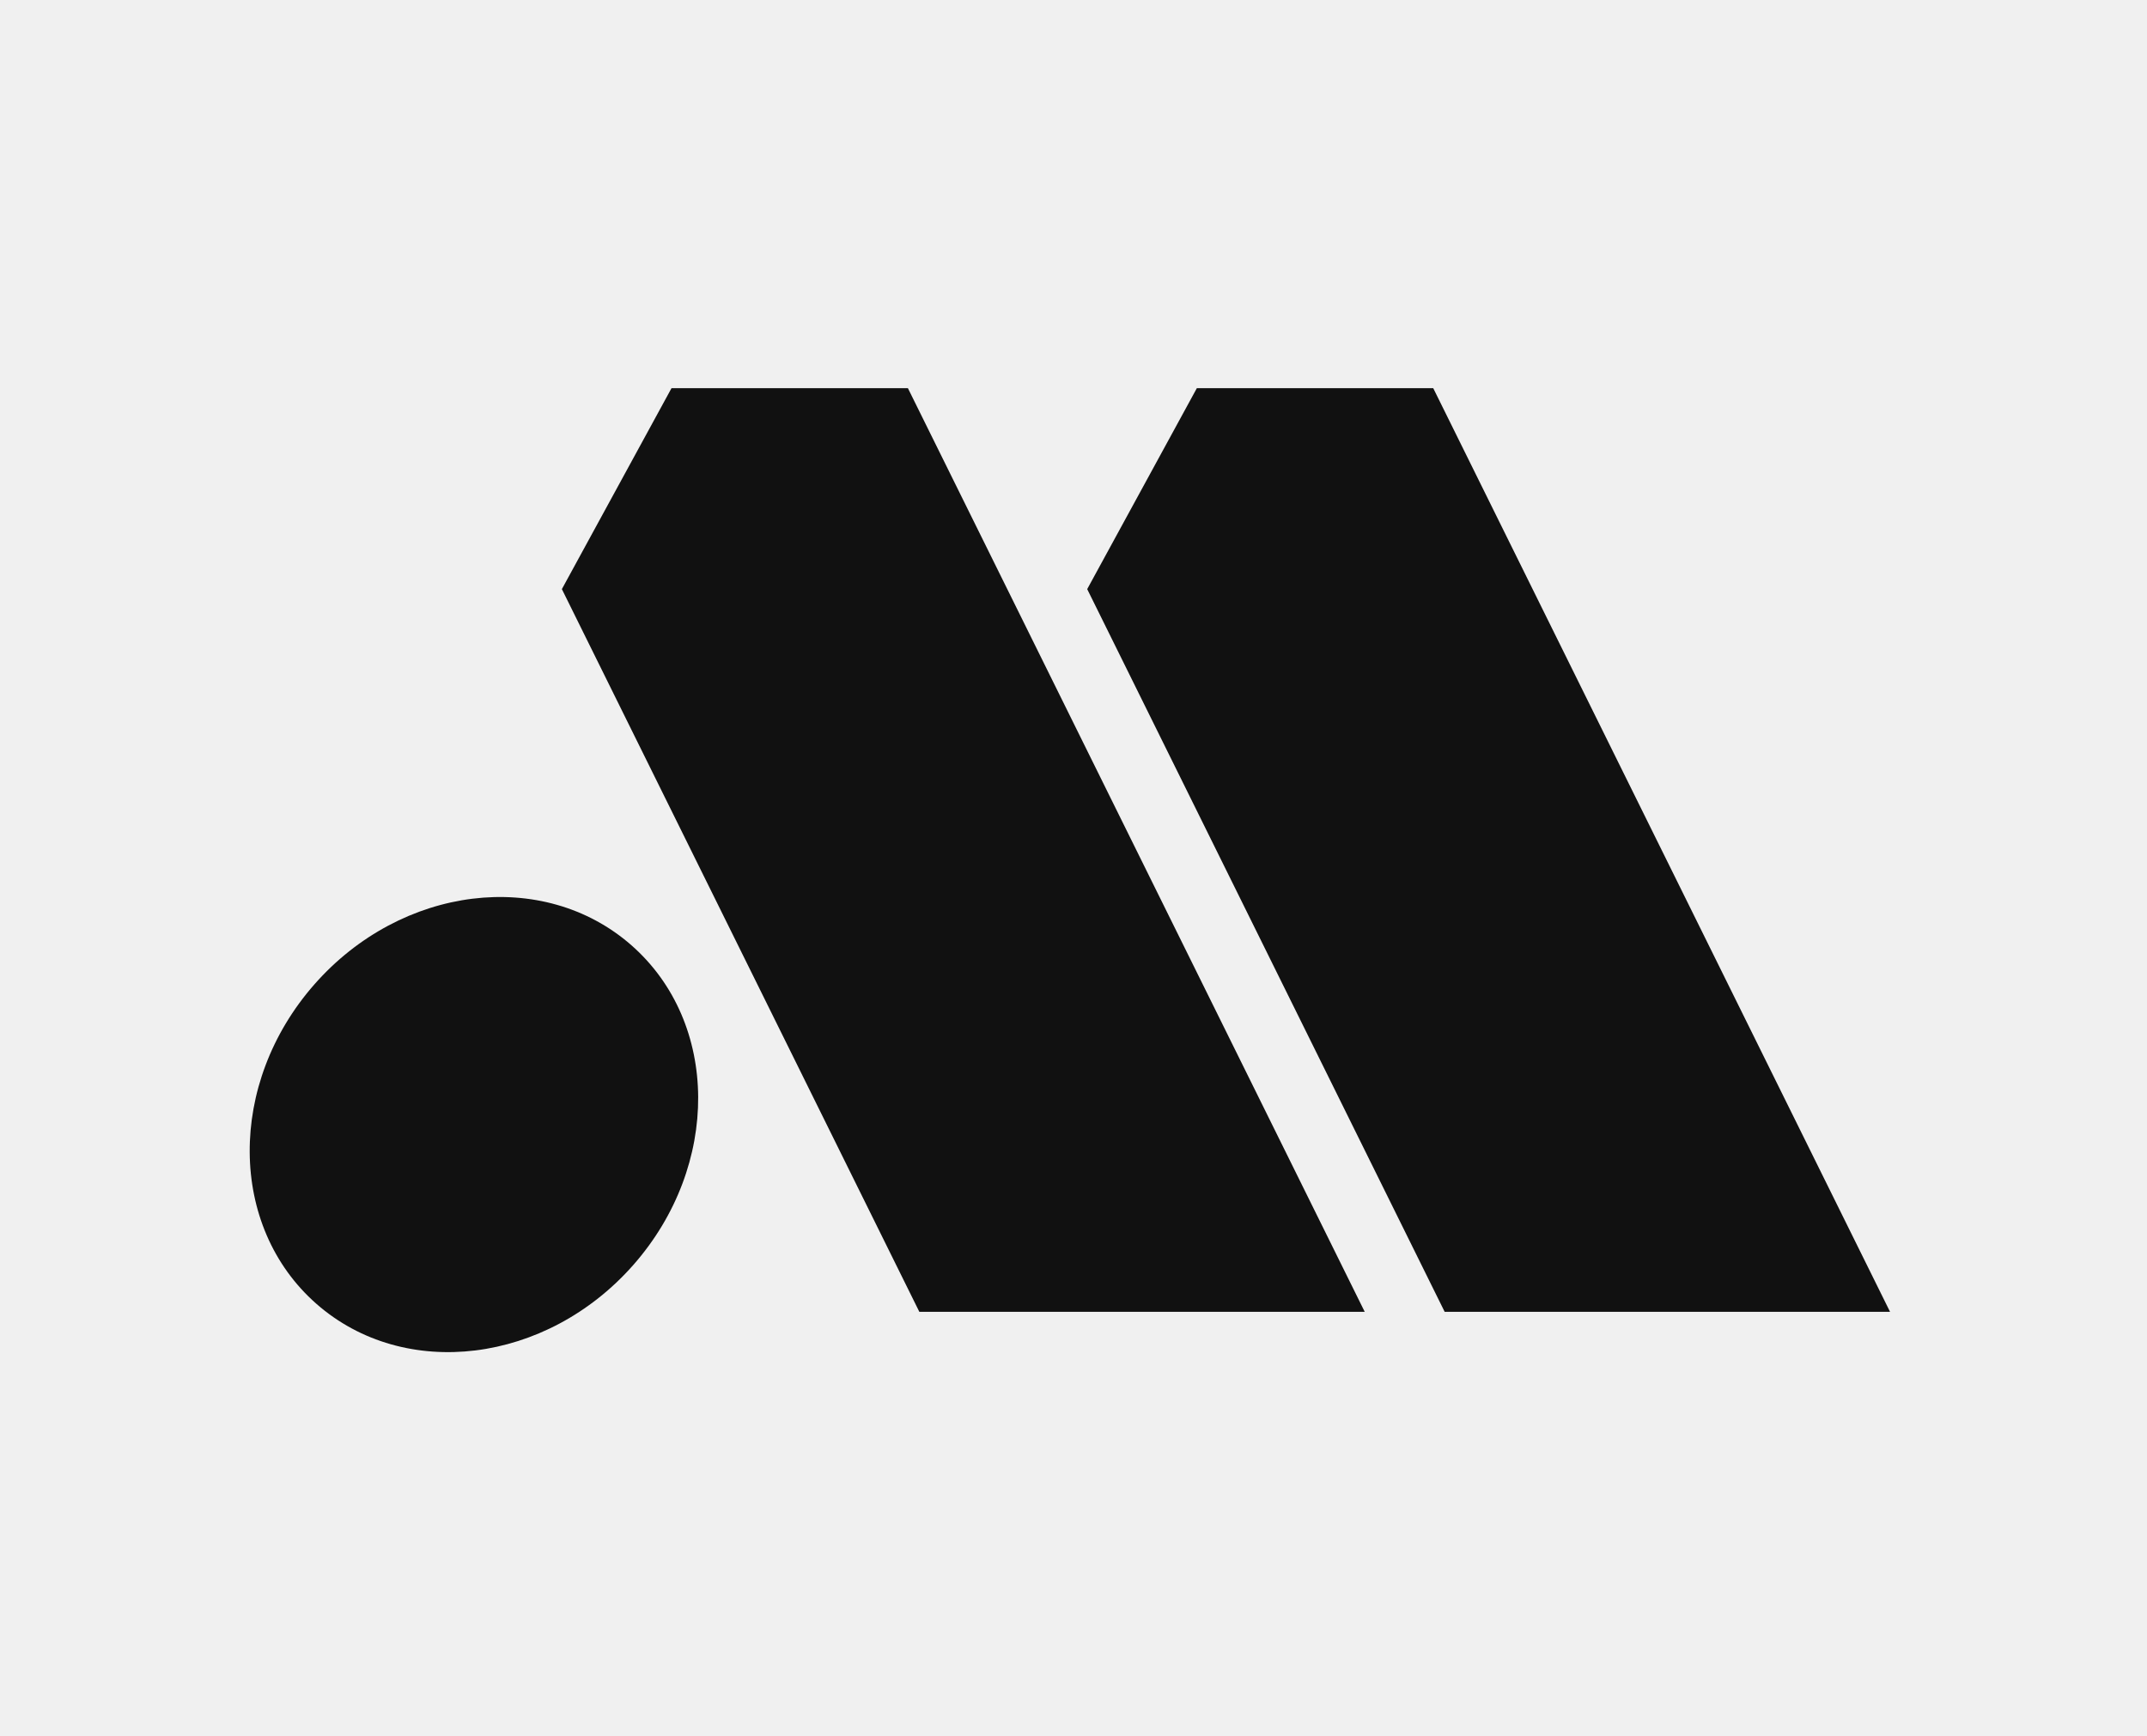
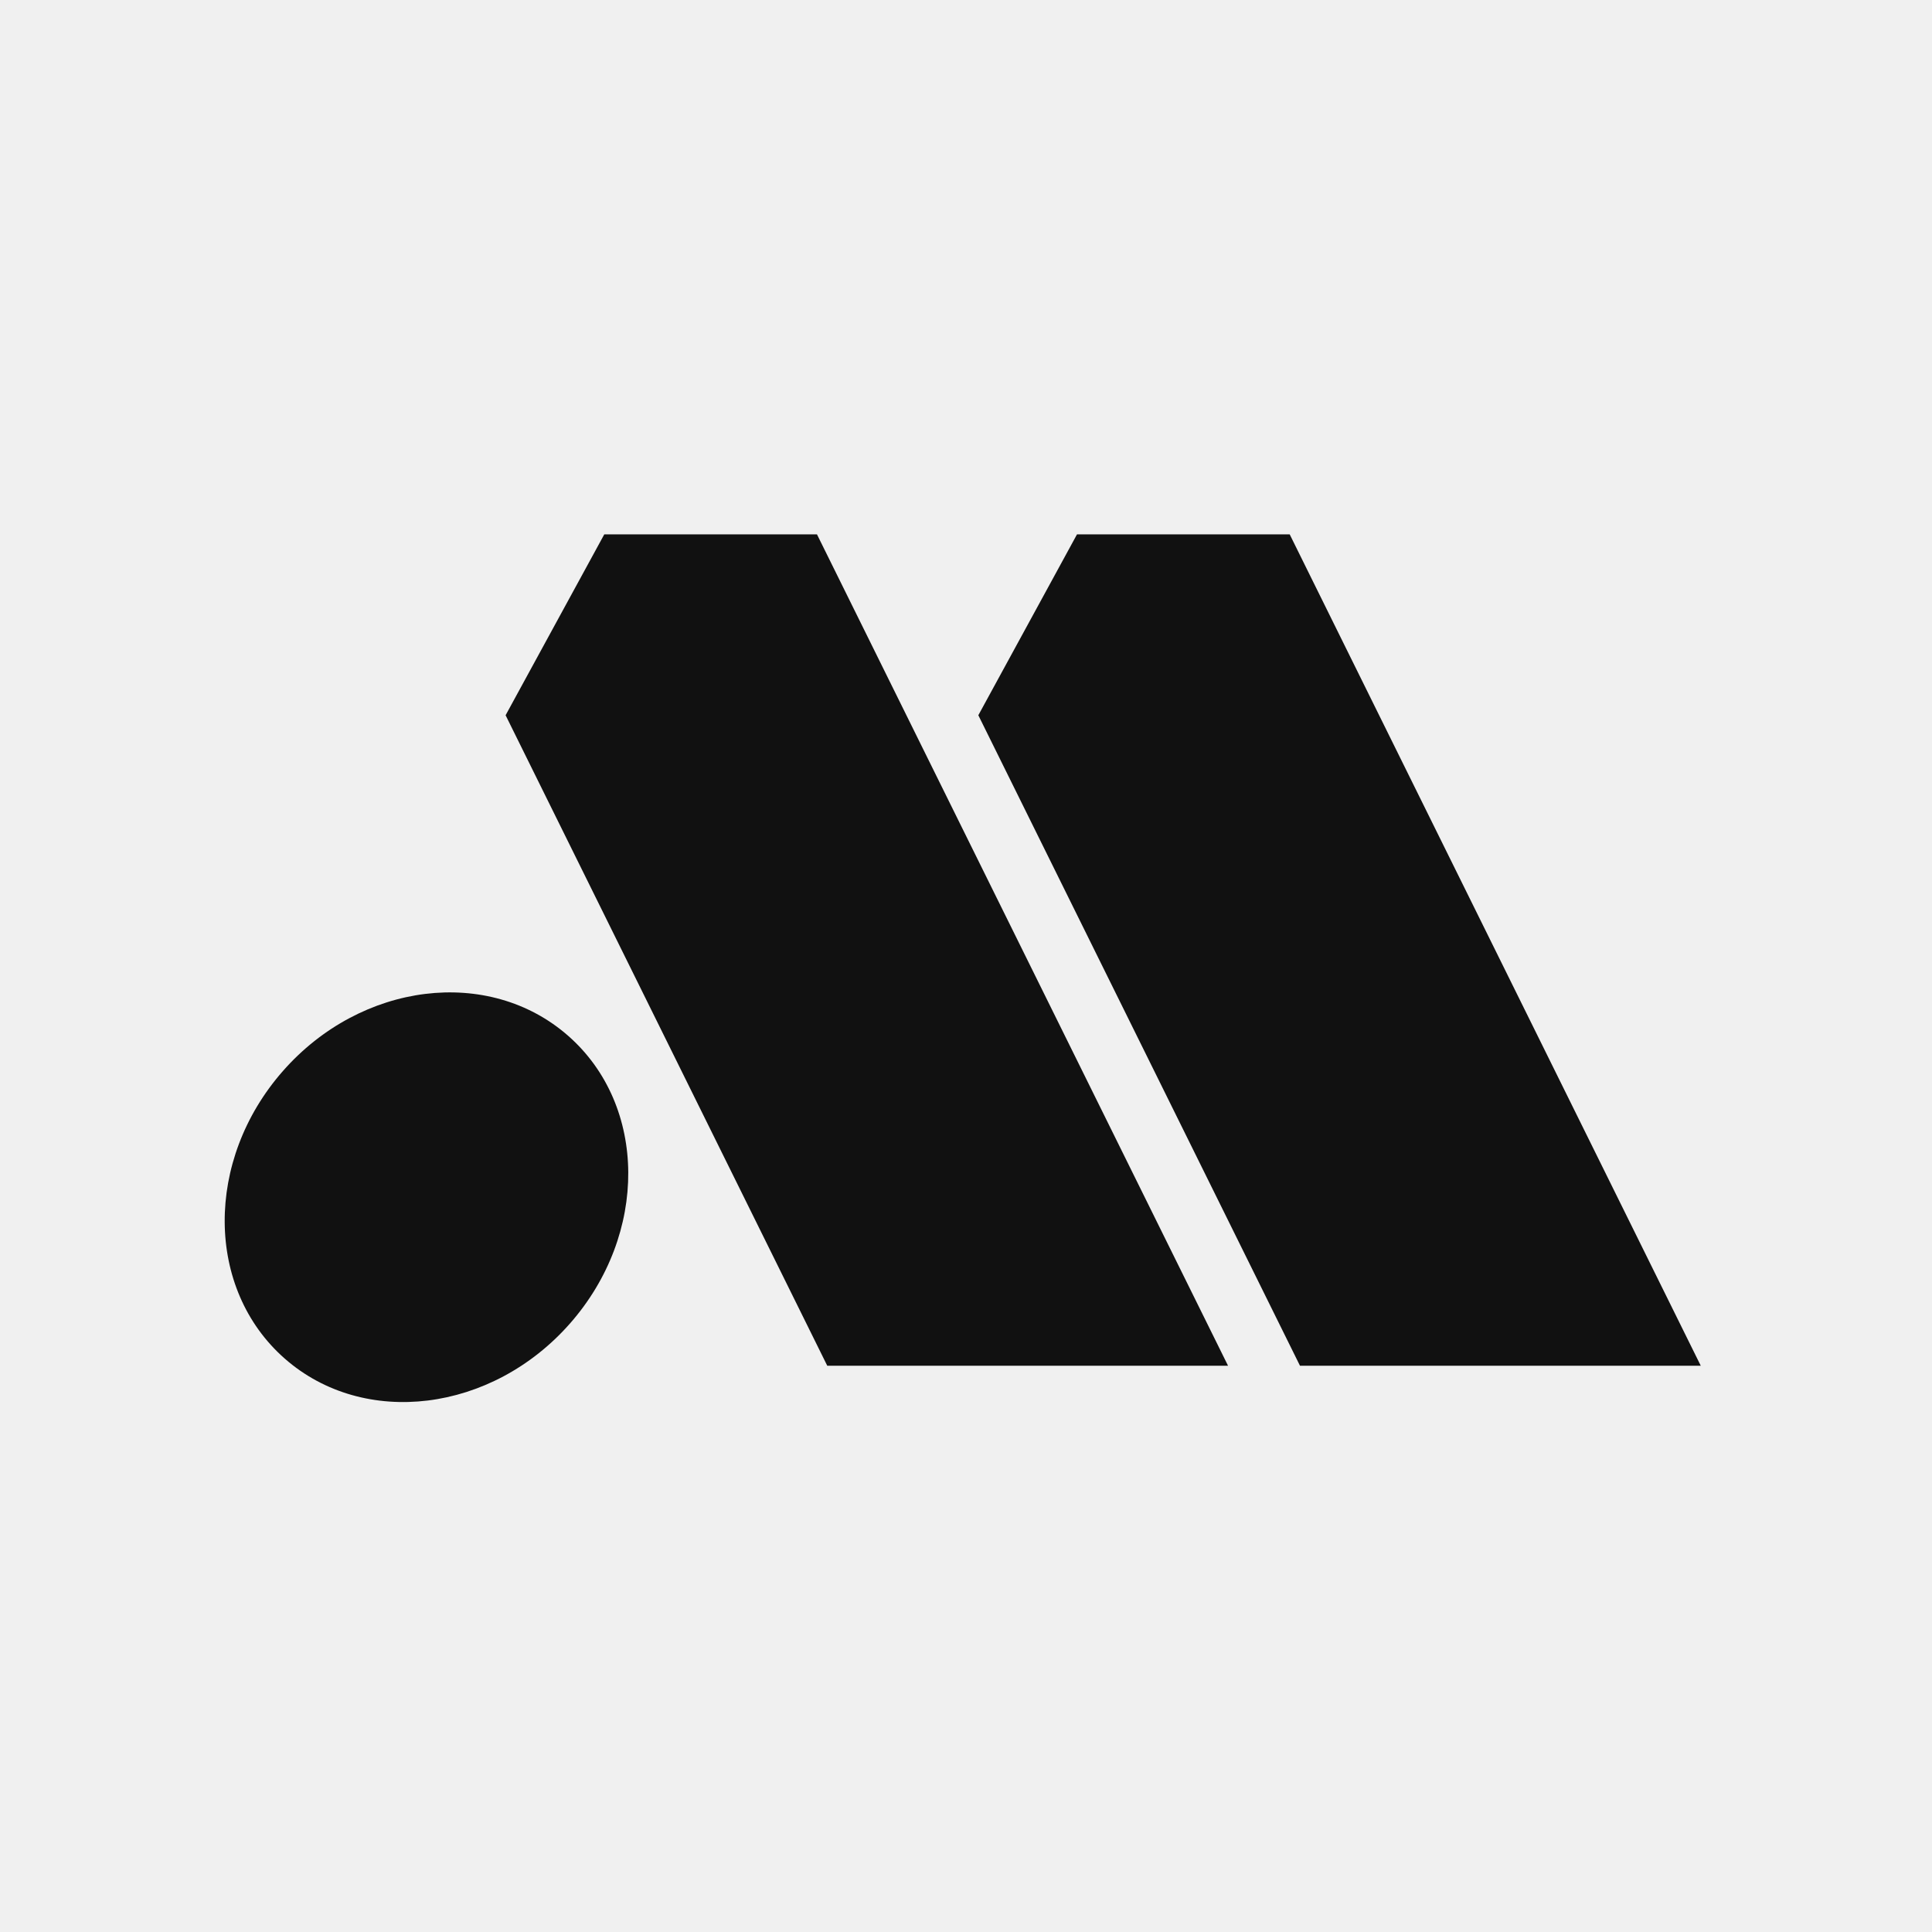
- <svg xmlns="http://www.w3.org/2000/svg" viewBox="200 200 1880 1520">
-   <g fill="#111111">
+ <svg xmlns="http://www.w3.org/2000/svg" viewBox="200 20 1880 1880">
+   <style>g{fill:#111}@media (prefers-color-scheme:dark){g{fill:#fff}}</style>
+   <g>
    <path d="M788 540 H995 L1395 1349 H1005 L692 716 Z" />
    <path d="M1248 540 H1455 L1855 1349 H1465 L1152 716 Z" />
    <ellipse cx="615" cy="1185" rx="209" ry="186" transform="rotate(131.3 615 1185)" />
  </g>
</svg>
